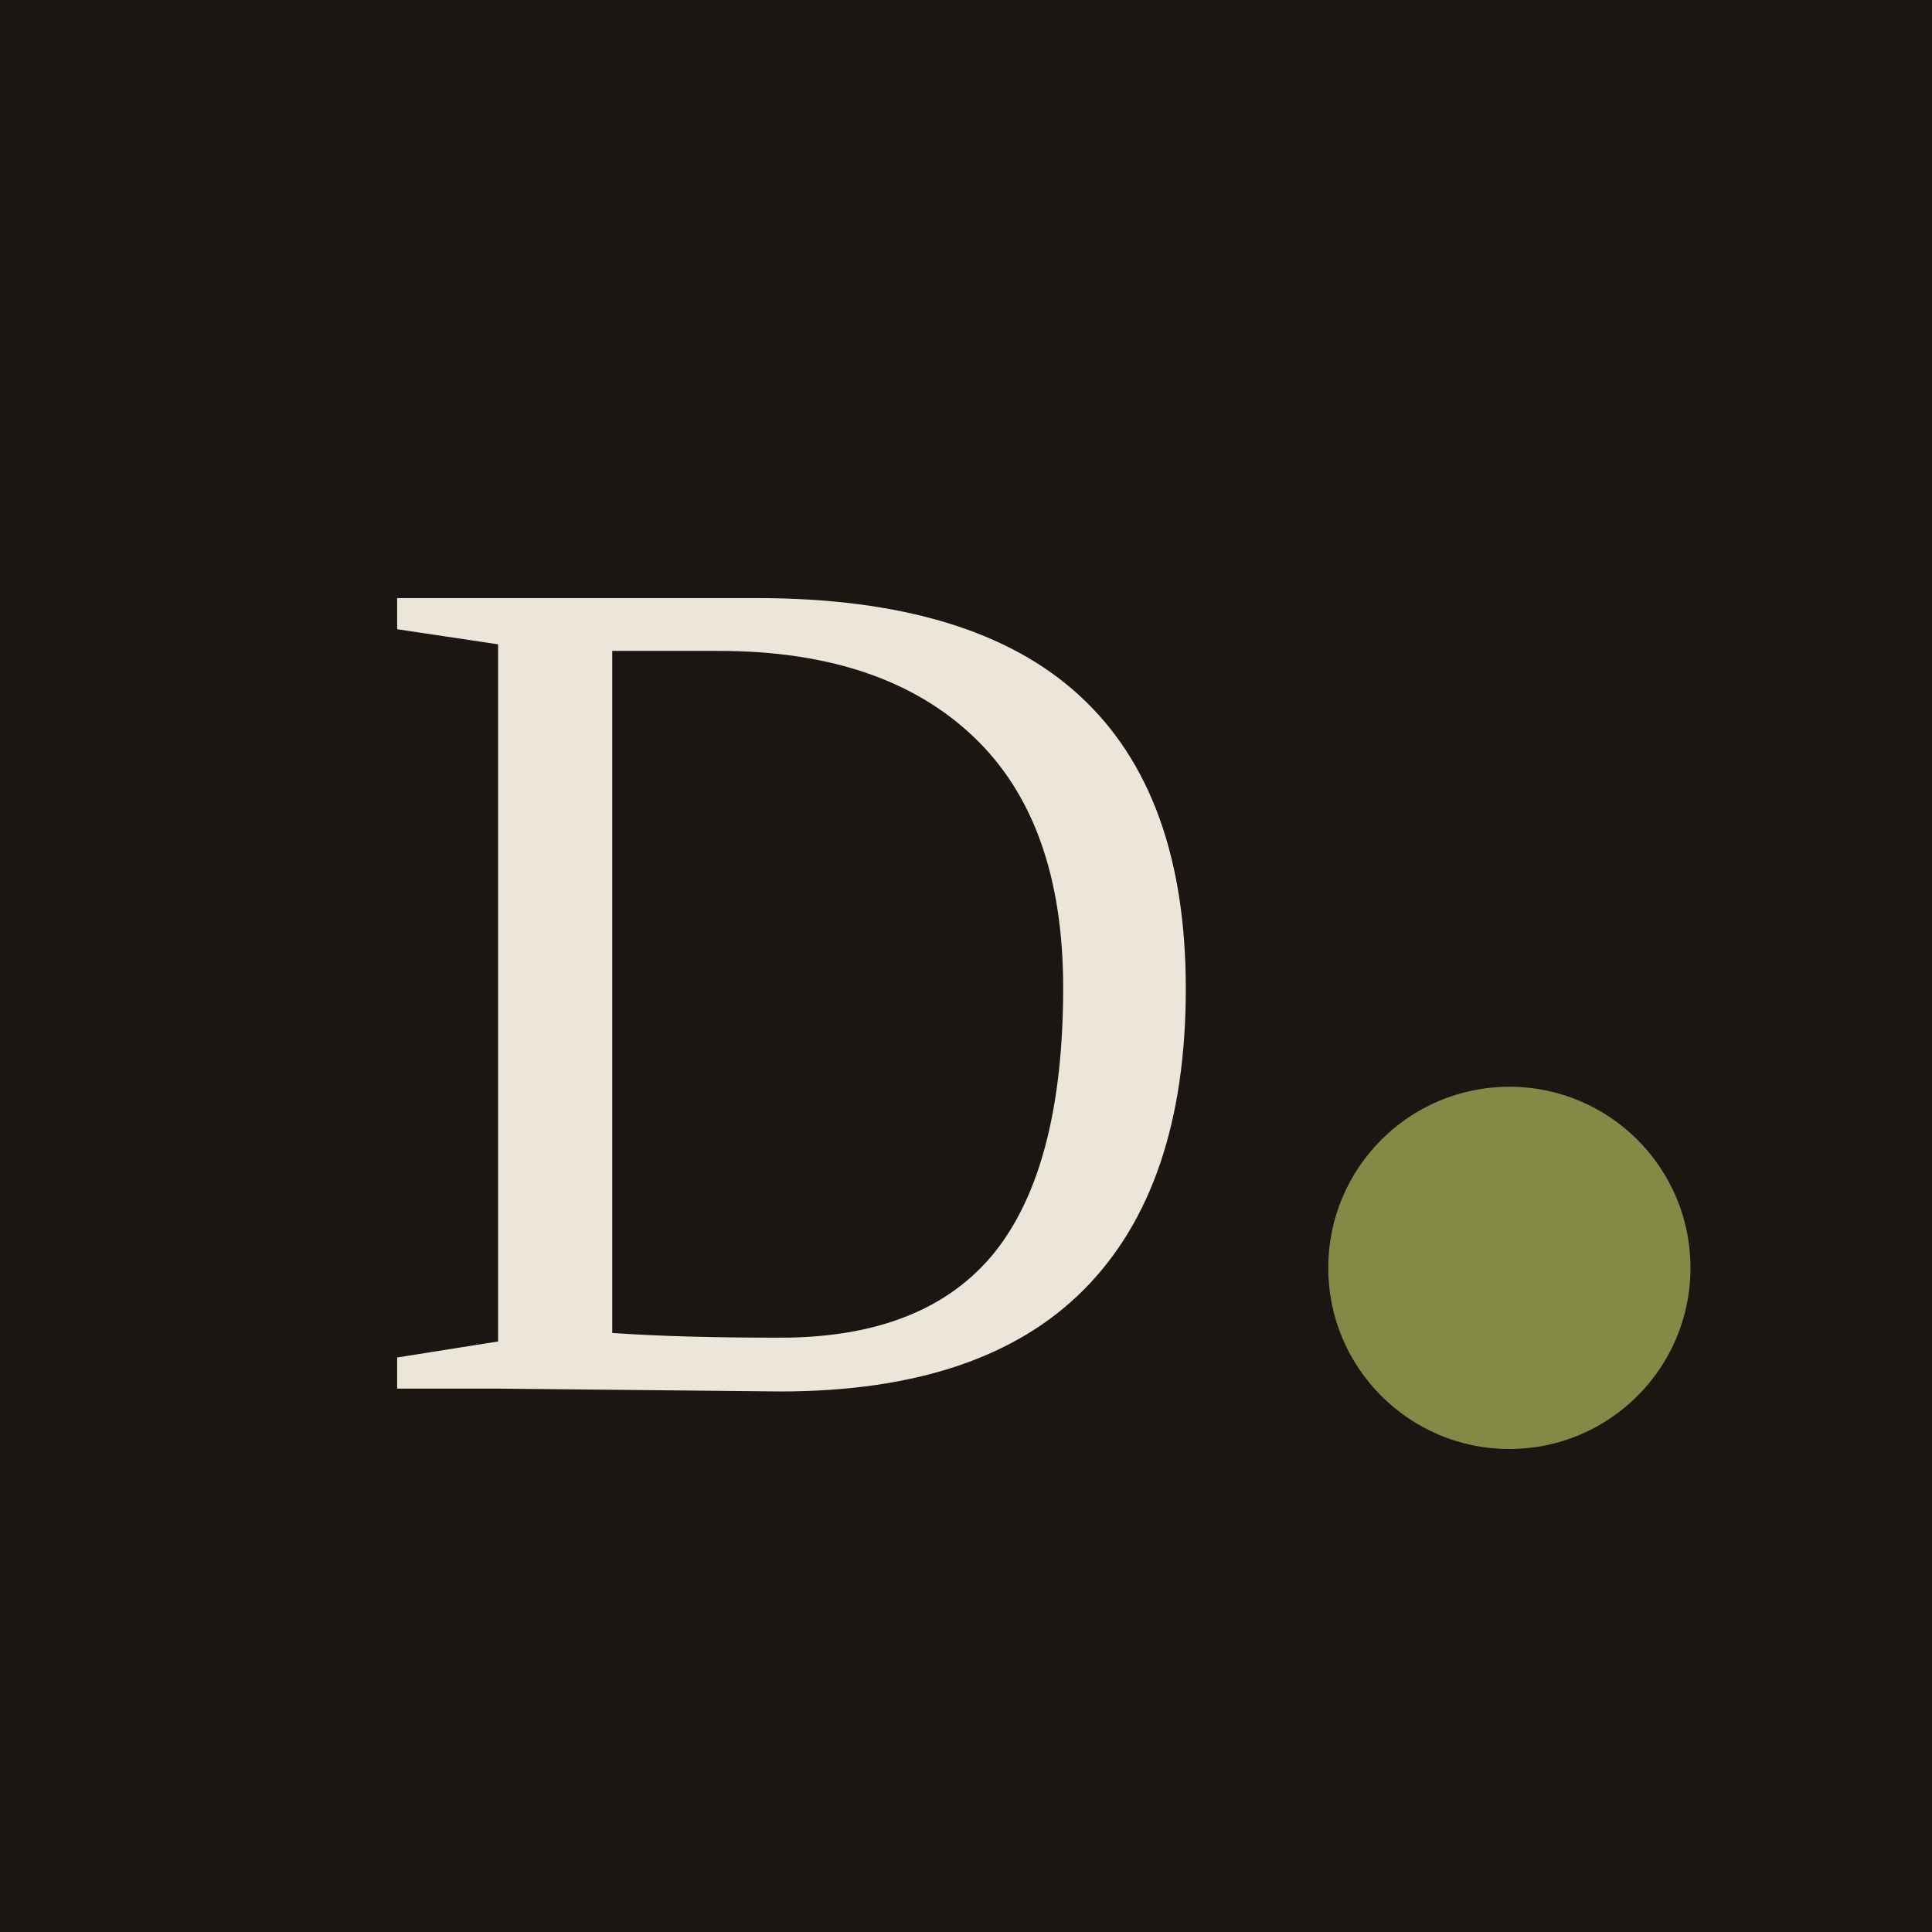
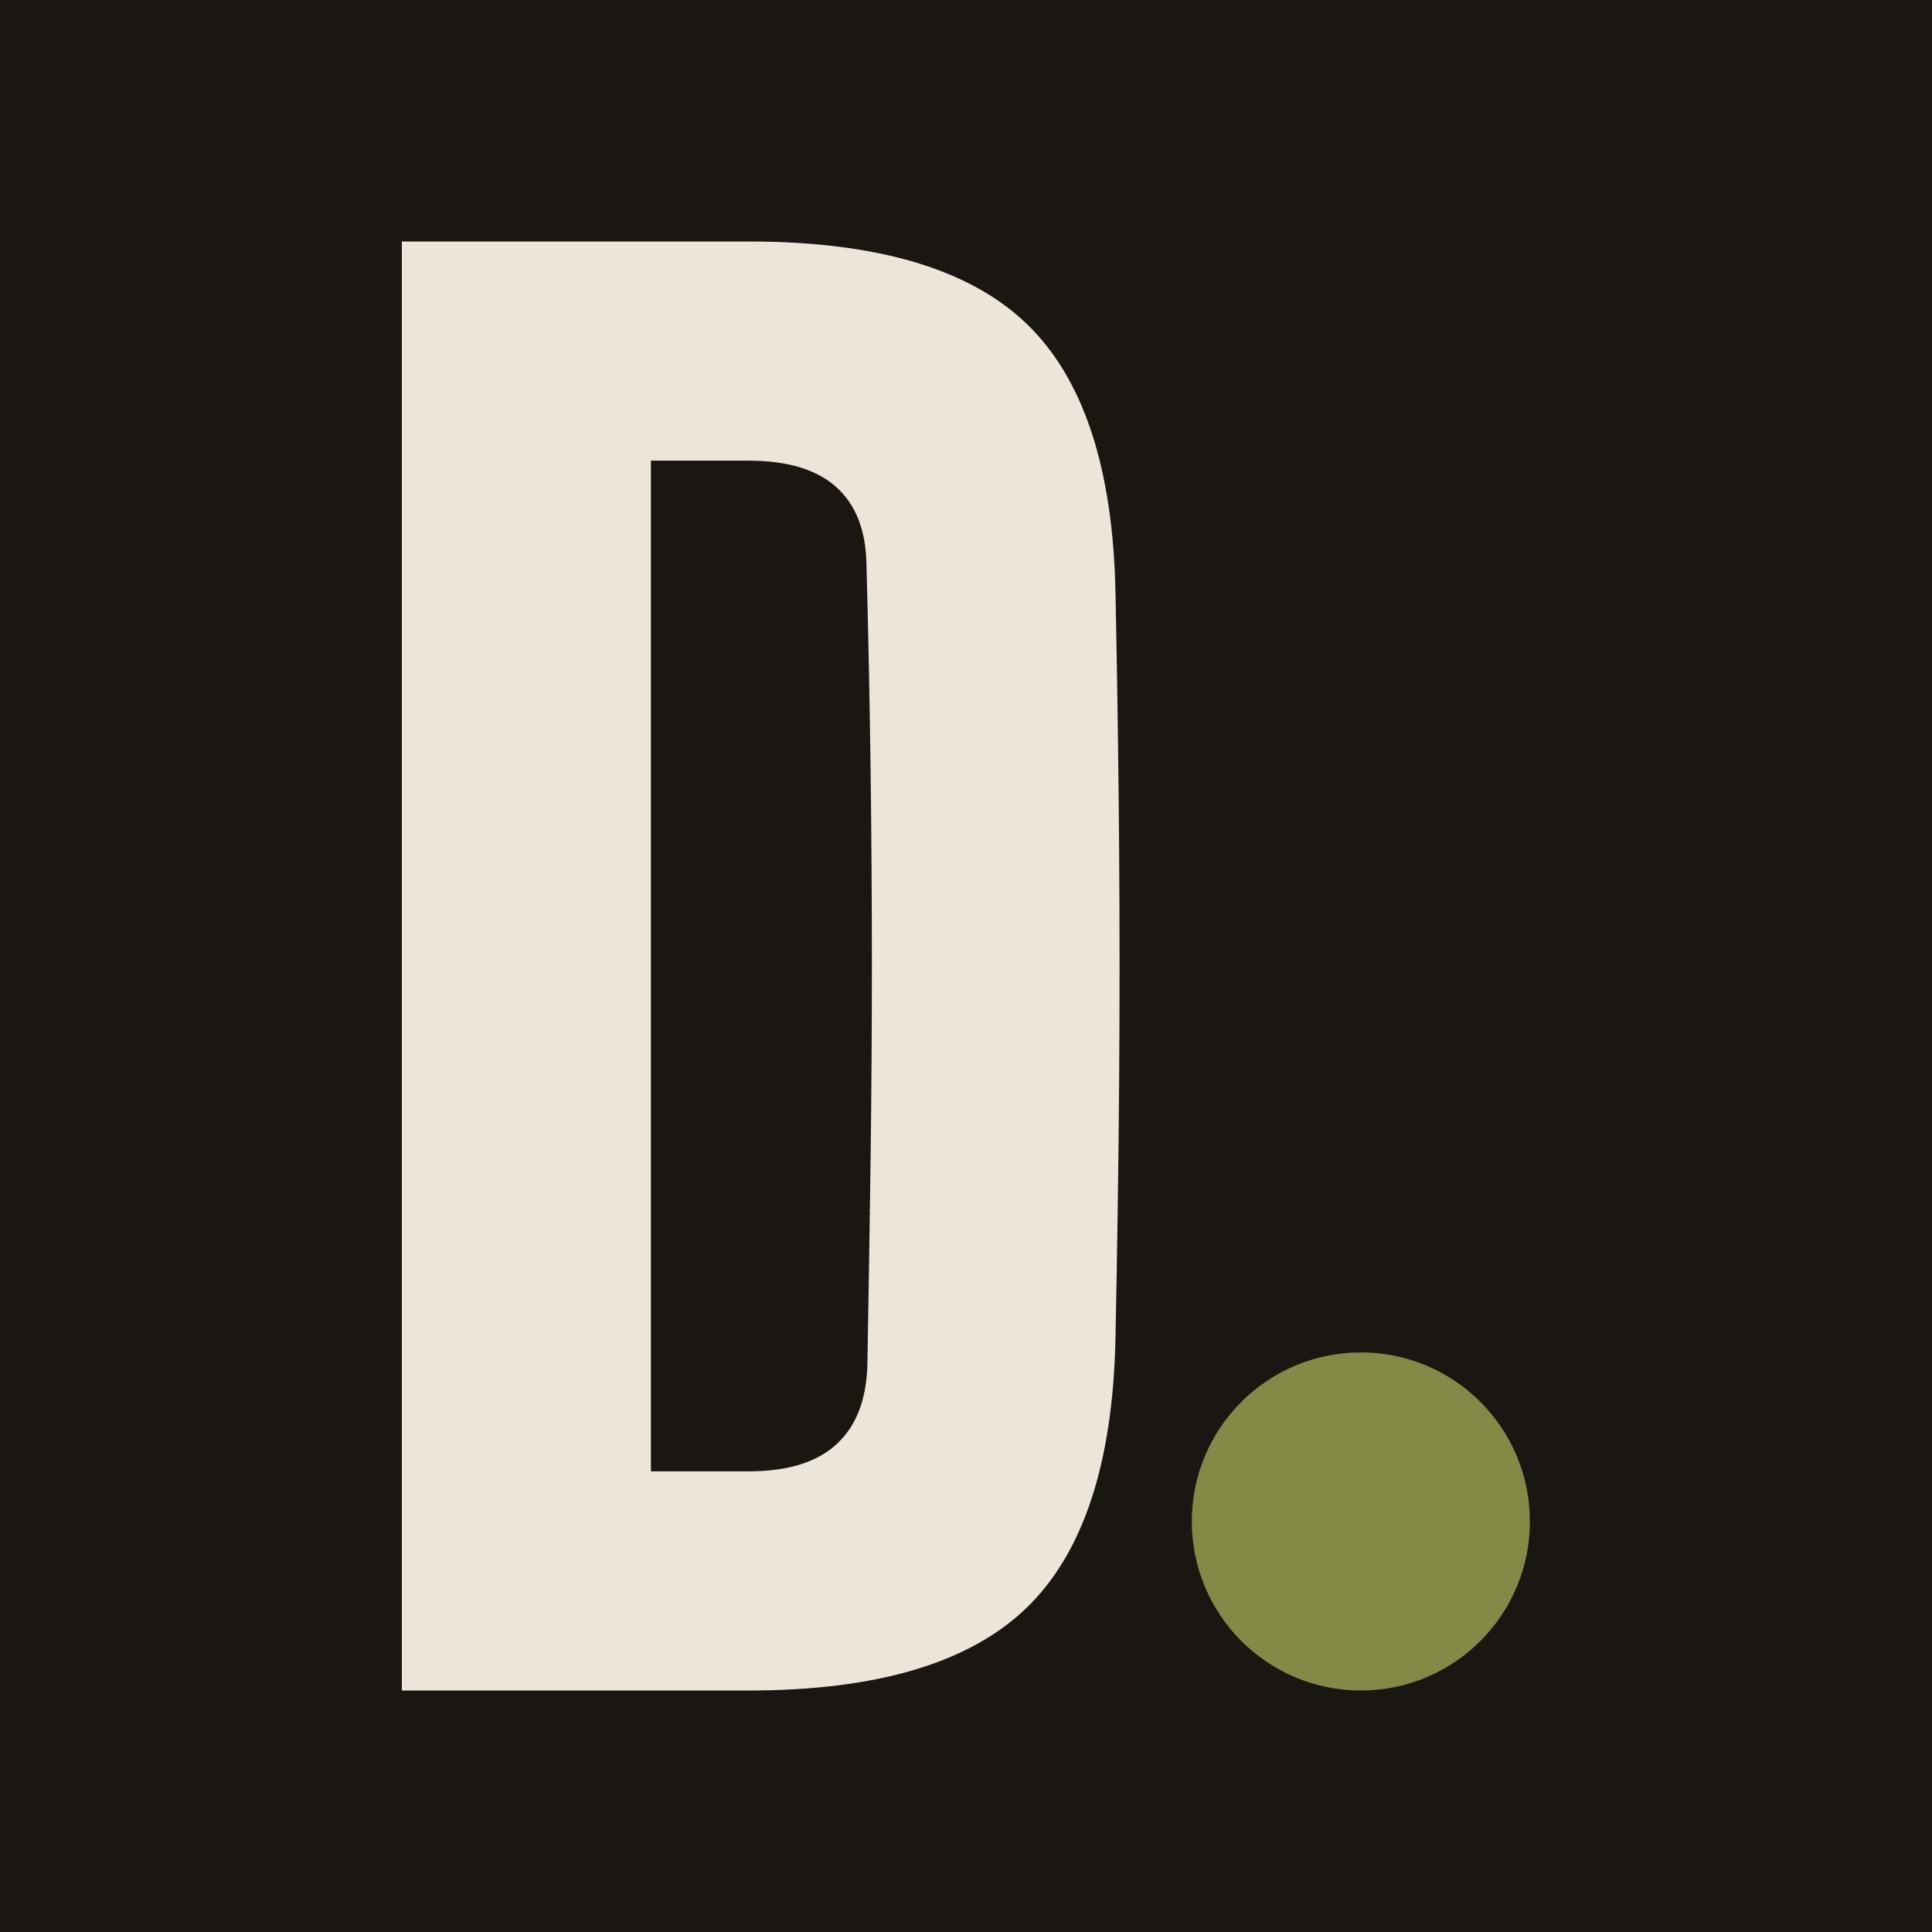
<svg xmlns="http://www.w3.org/2000/svg" viewBox="0 0 32 32">
  <rect width="32" height="32" fill="#1a1712" />
-   <text x="6" y="23" font-family="Georgia, 'Times New Roman', serif" font-size="20" fill="#ece6da">D</text>
-   <circle cx="25" cy="21" r="3" fill="#848945" />
+   <path transform="translate(5.396 28.000) scale(0.015 -0.015)" fill="#ece6da" d="M84 0V1600H467Q679 1600 773.5 1509.5Q868 1419 872 1212Q875 1065 876.0 932.5Q877 800 876.0 668.5Q875 537 872 390Q868 182 773.5 91.0Q679 0 467 0ZM359 242H467Q531 242 563.5 271.5Q596 301 598 358Q600 469 601.5 580.0Q603 691 603.0 801.5Q603 912 601.5 1023.0Q600 1134 597 1244Q596 1300 563.5 1329.0Q531 1358 467 1358H359Z" />
+   <circle cx="22.54" cy="25.20" r="2.8" fill="#848945" />
</svg>
